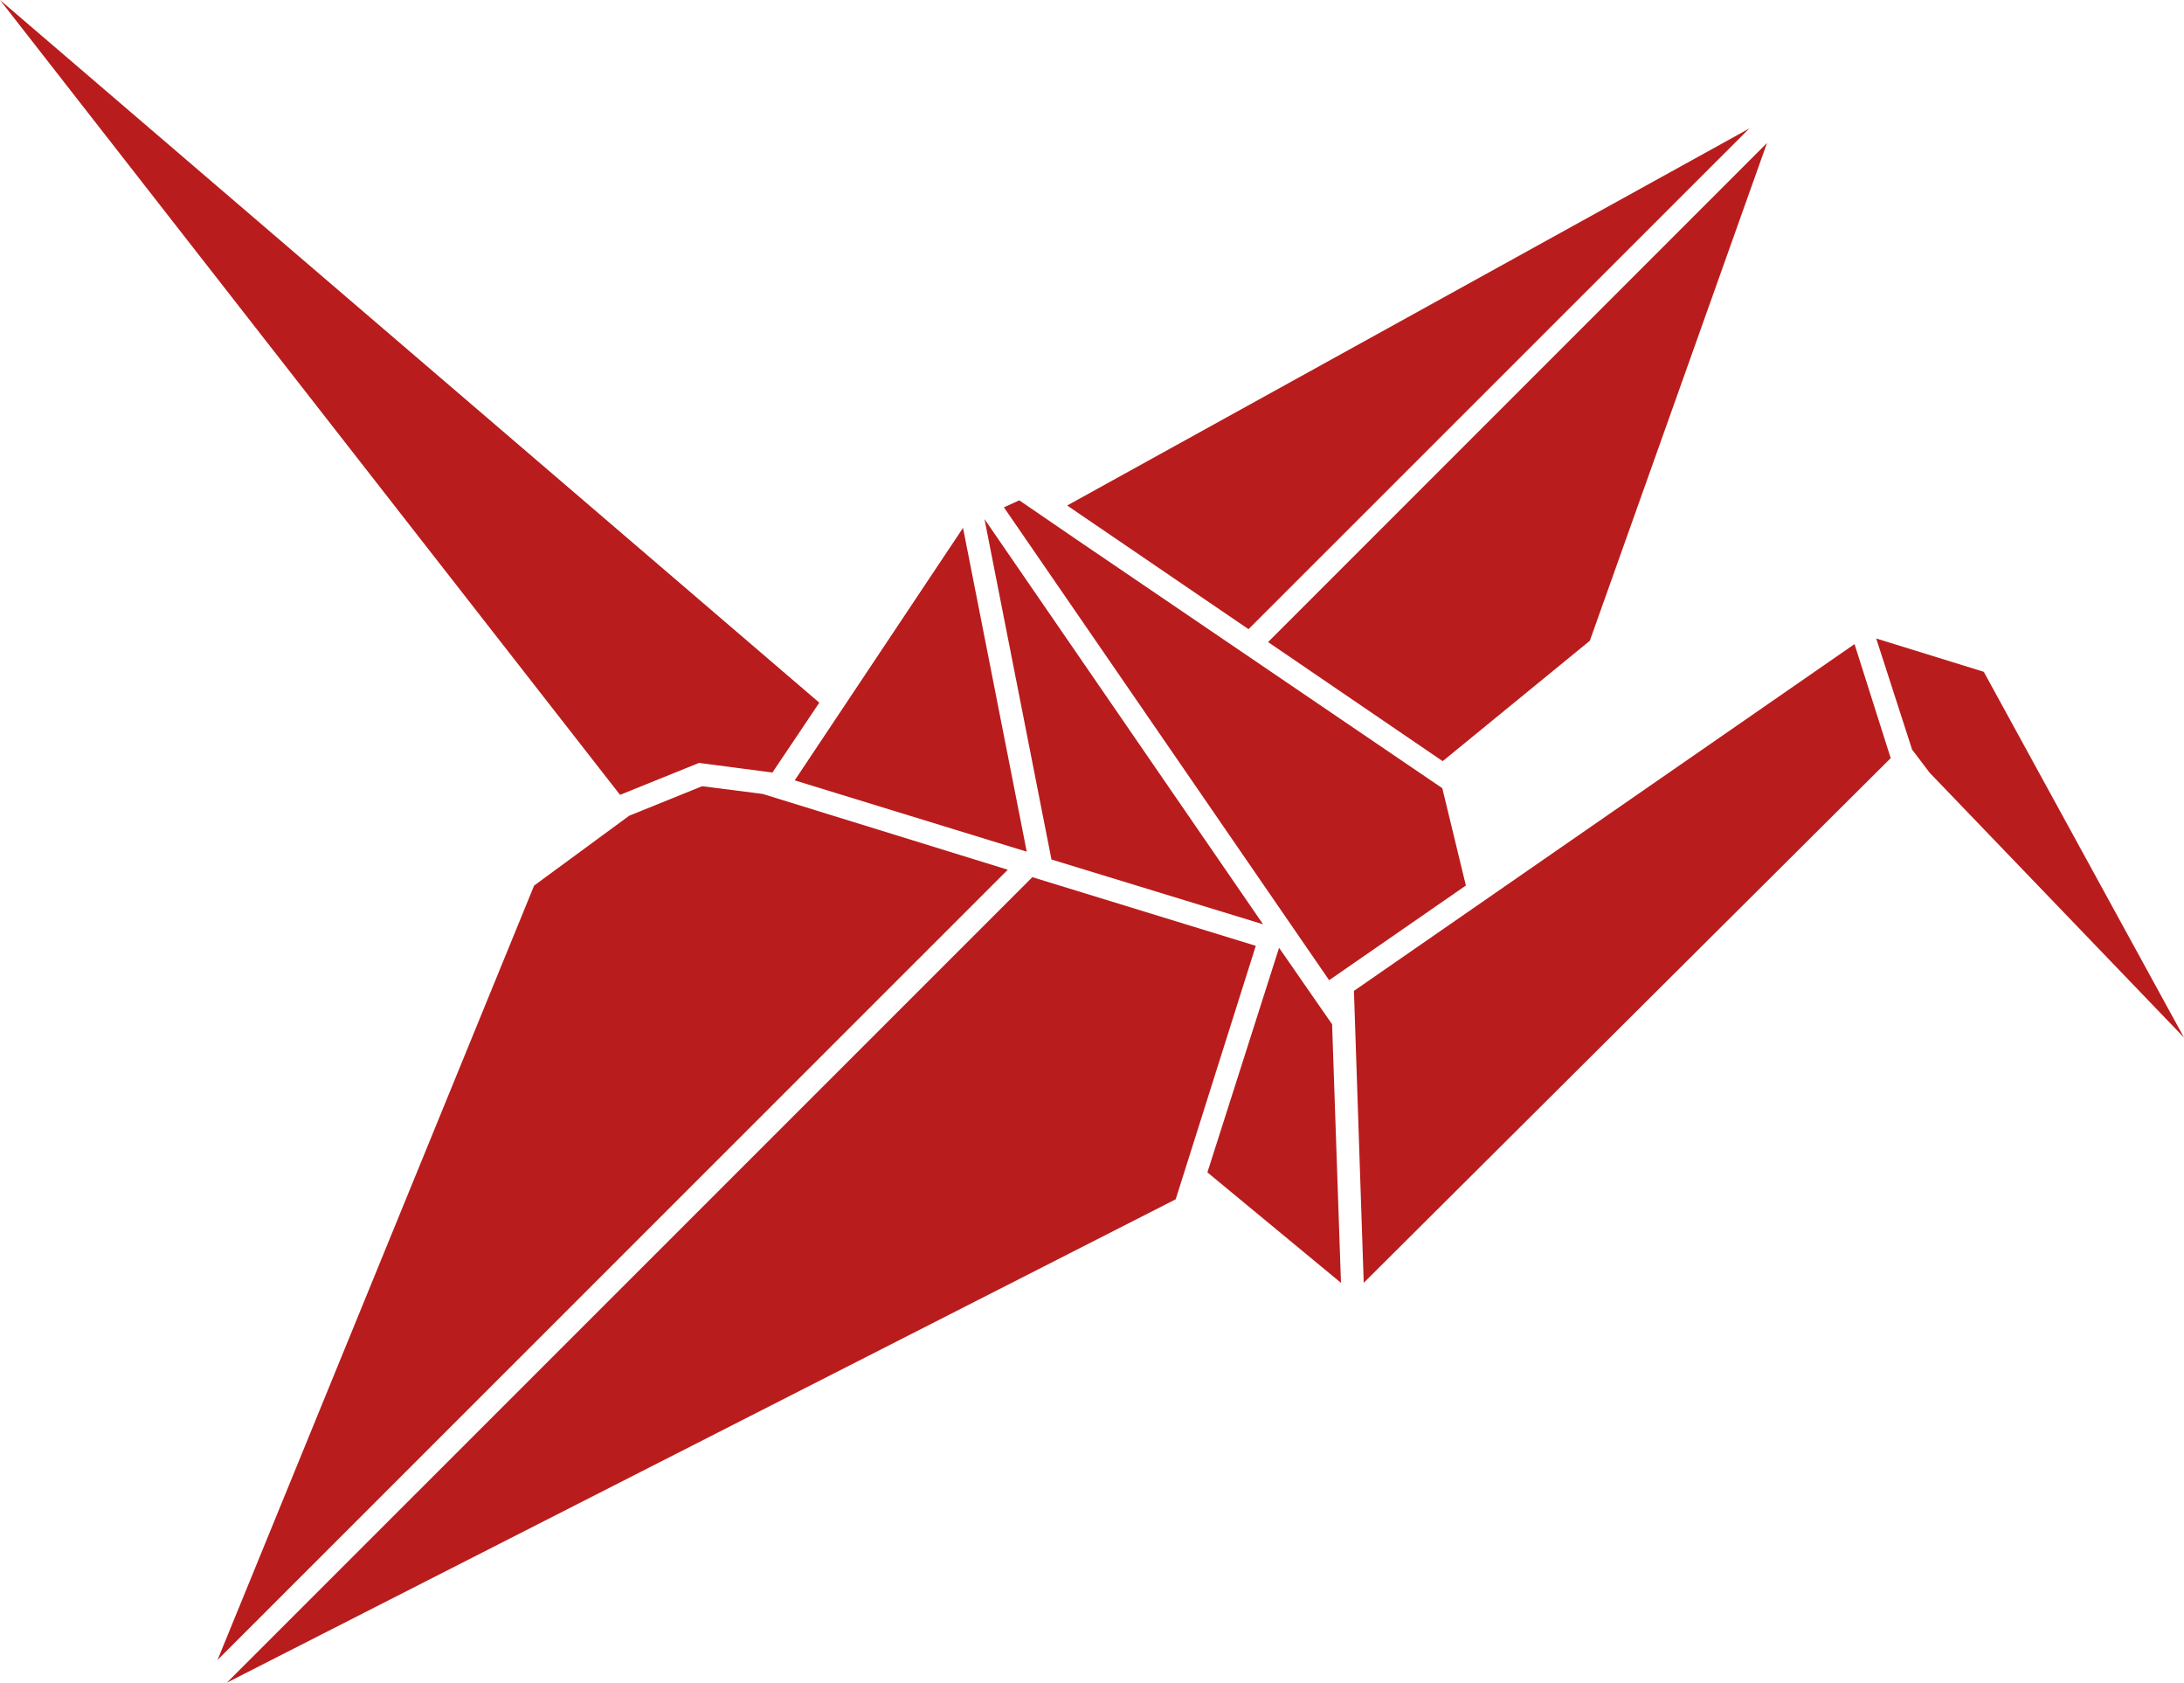
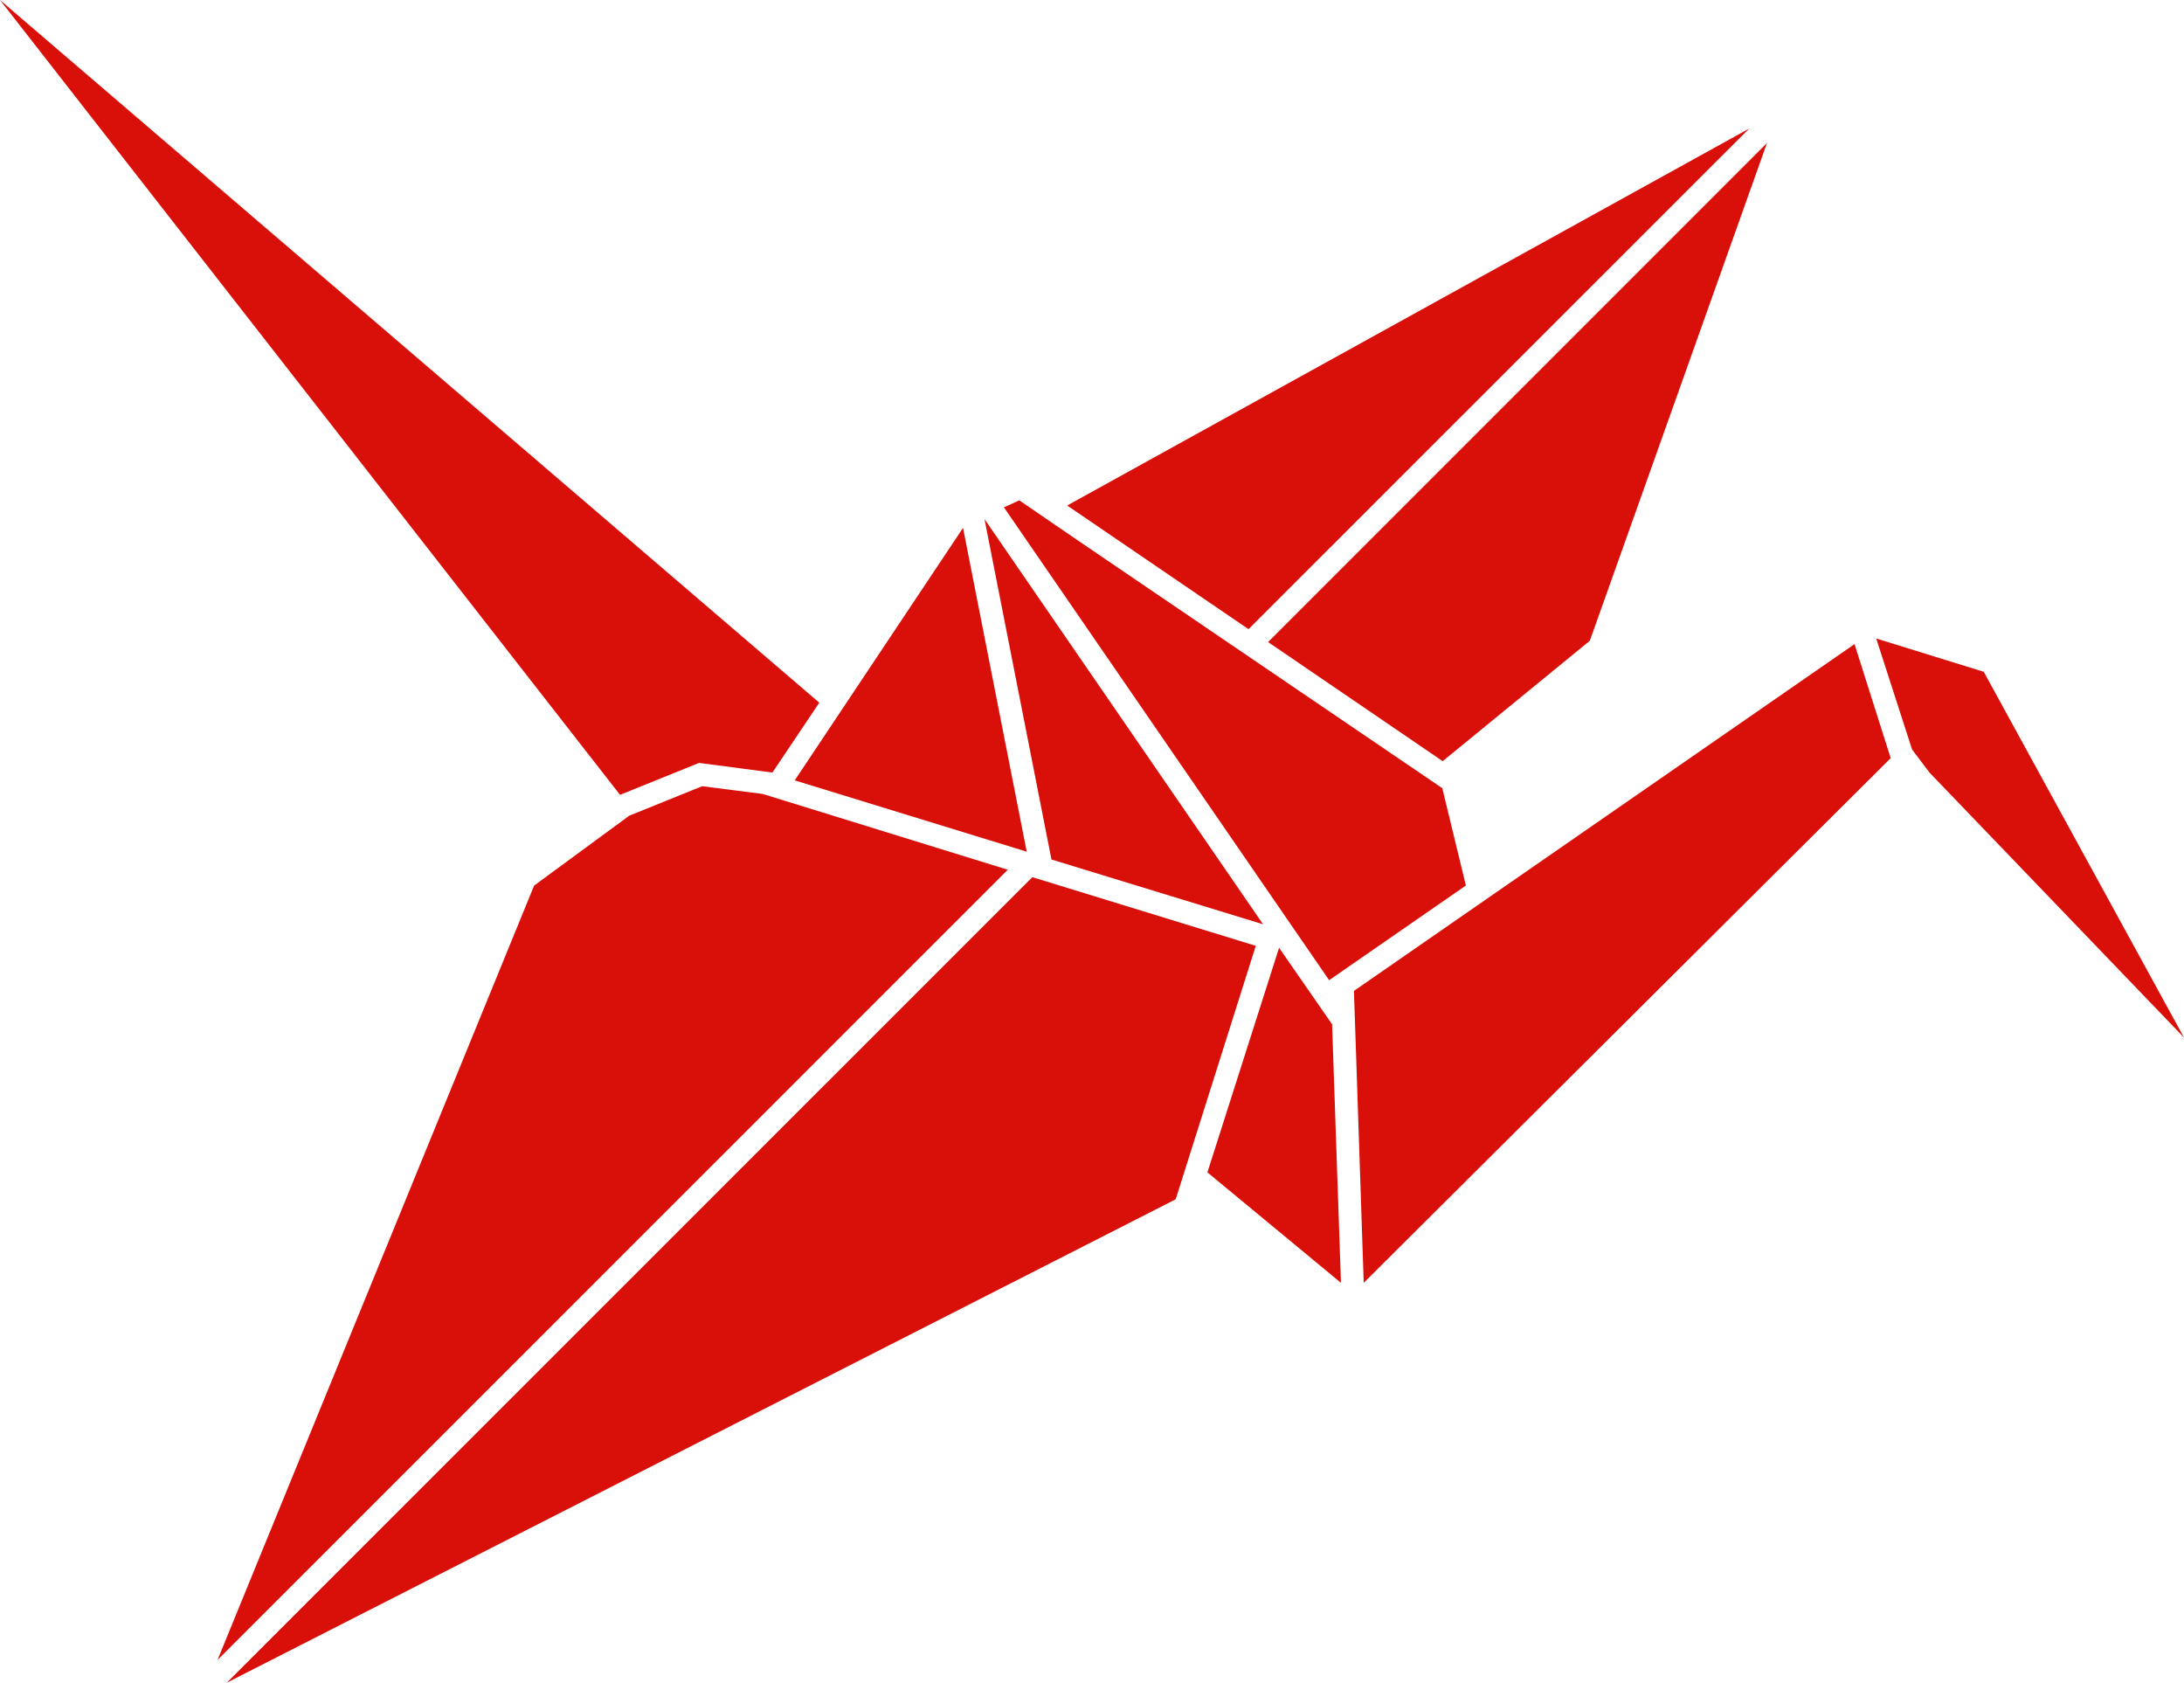
- <svg xmlns="http://www.w3.org/2000/svg" fill="#b91c1c" data-name="Layer 2" viewBox="0 0 287.95 221.8">
+ <svg xmlns="http://www.w3.org/2000/svg" fill="#d91009" data-name="Layer 2" viewBox="0 0 287.95 221.8">
  <g data-name="3">
    <path d="m165.57 124.67-29.46-9.05L29.9 221.8l125.11-63.72 10.56-33.41zm-95.15-7.94 12.54-9.21 9.61-3.89 7.99 1.02 32.31 9.99L28.68 218.8M0 0l108.02 92.62-6.18 9.21-9.68-1.27-10.41 4.21L0 0zm126.97 69.58-22.19 33.28 30.59 9.4-8.4-42.68zm39.56 52.25-27.9-8.54-8.83-44.87 36.73 53.41zm10.27 47.26-17.61-14.56 9.45-29.6 6.99 10.08 1.17 34.08zm67.71-84.19 4.77 15.03-69.48 69.16-1.29-38.48 66-45.71zm2.86-.74 14.18 4.39 26.4 48.21-33.53-34.9-2.32-3.06-4.73-14.64zm-72.13 45.04 18.03-12.48-3.11-12.83-48.41-32.9-7.36-5.04-2.03.92 42.88 62.33zm55.39-112.26L140.7 66.63l23.91 16.3 66.02-65.99zm-40.42 83.39-23.02-15.7 65.78-65.78-23.36 65.61-19.4 15.87z" data-name="3. logo" />
  </g>
</svg>
